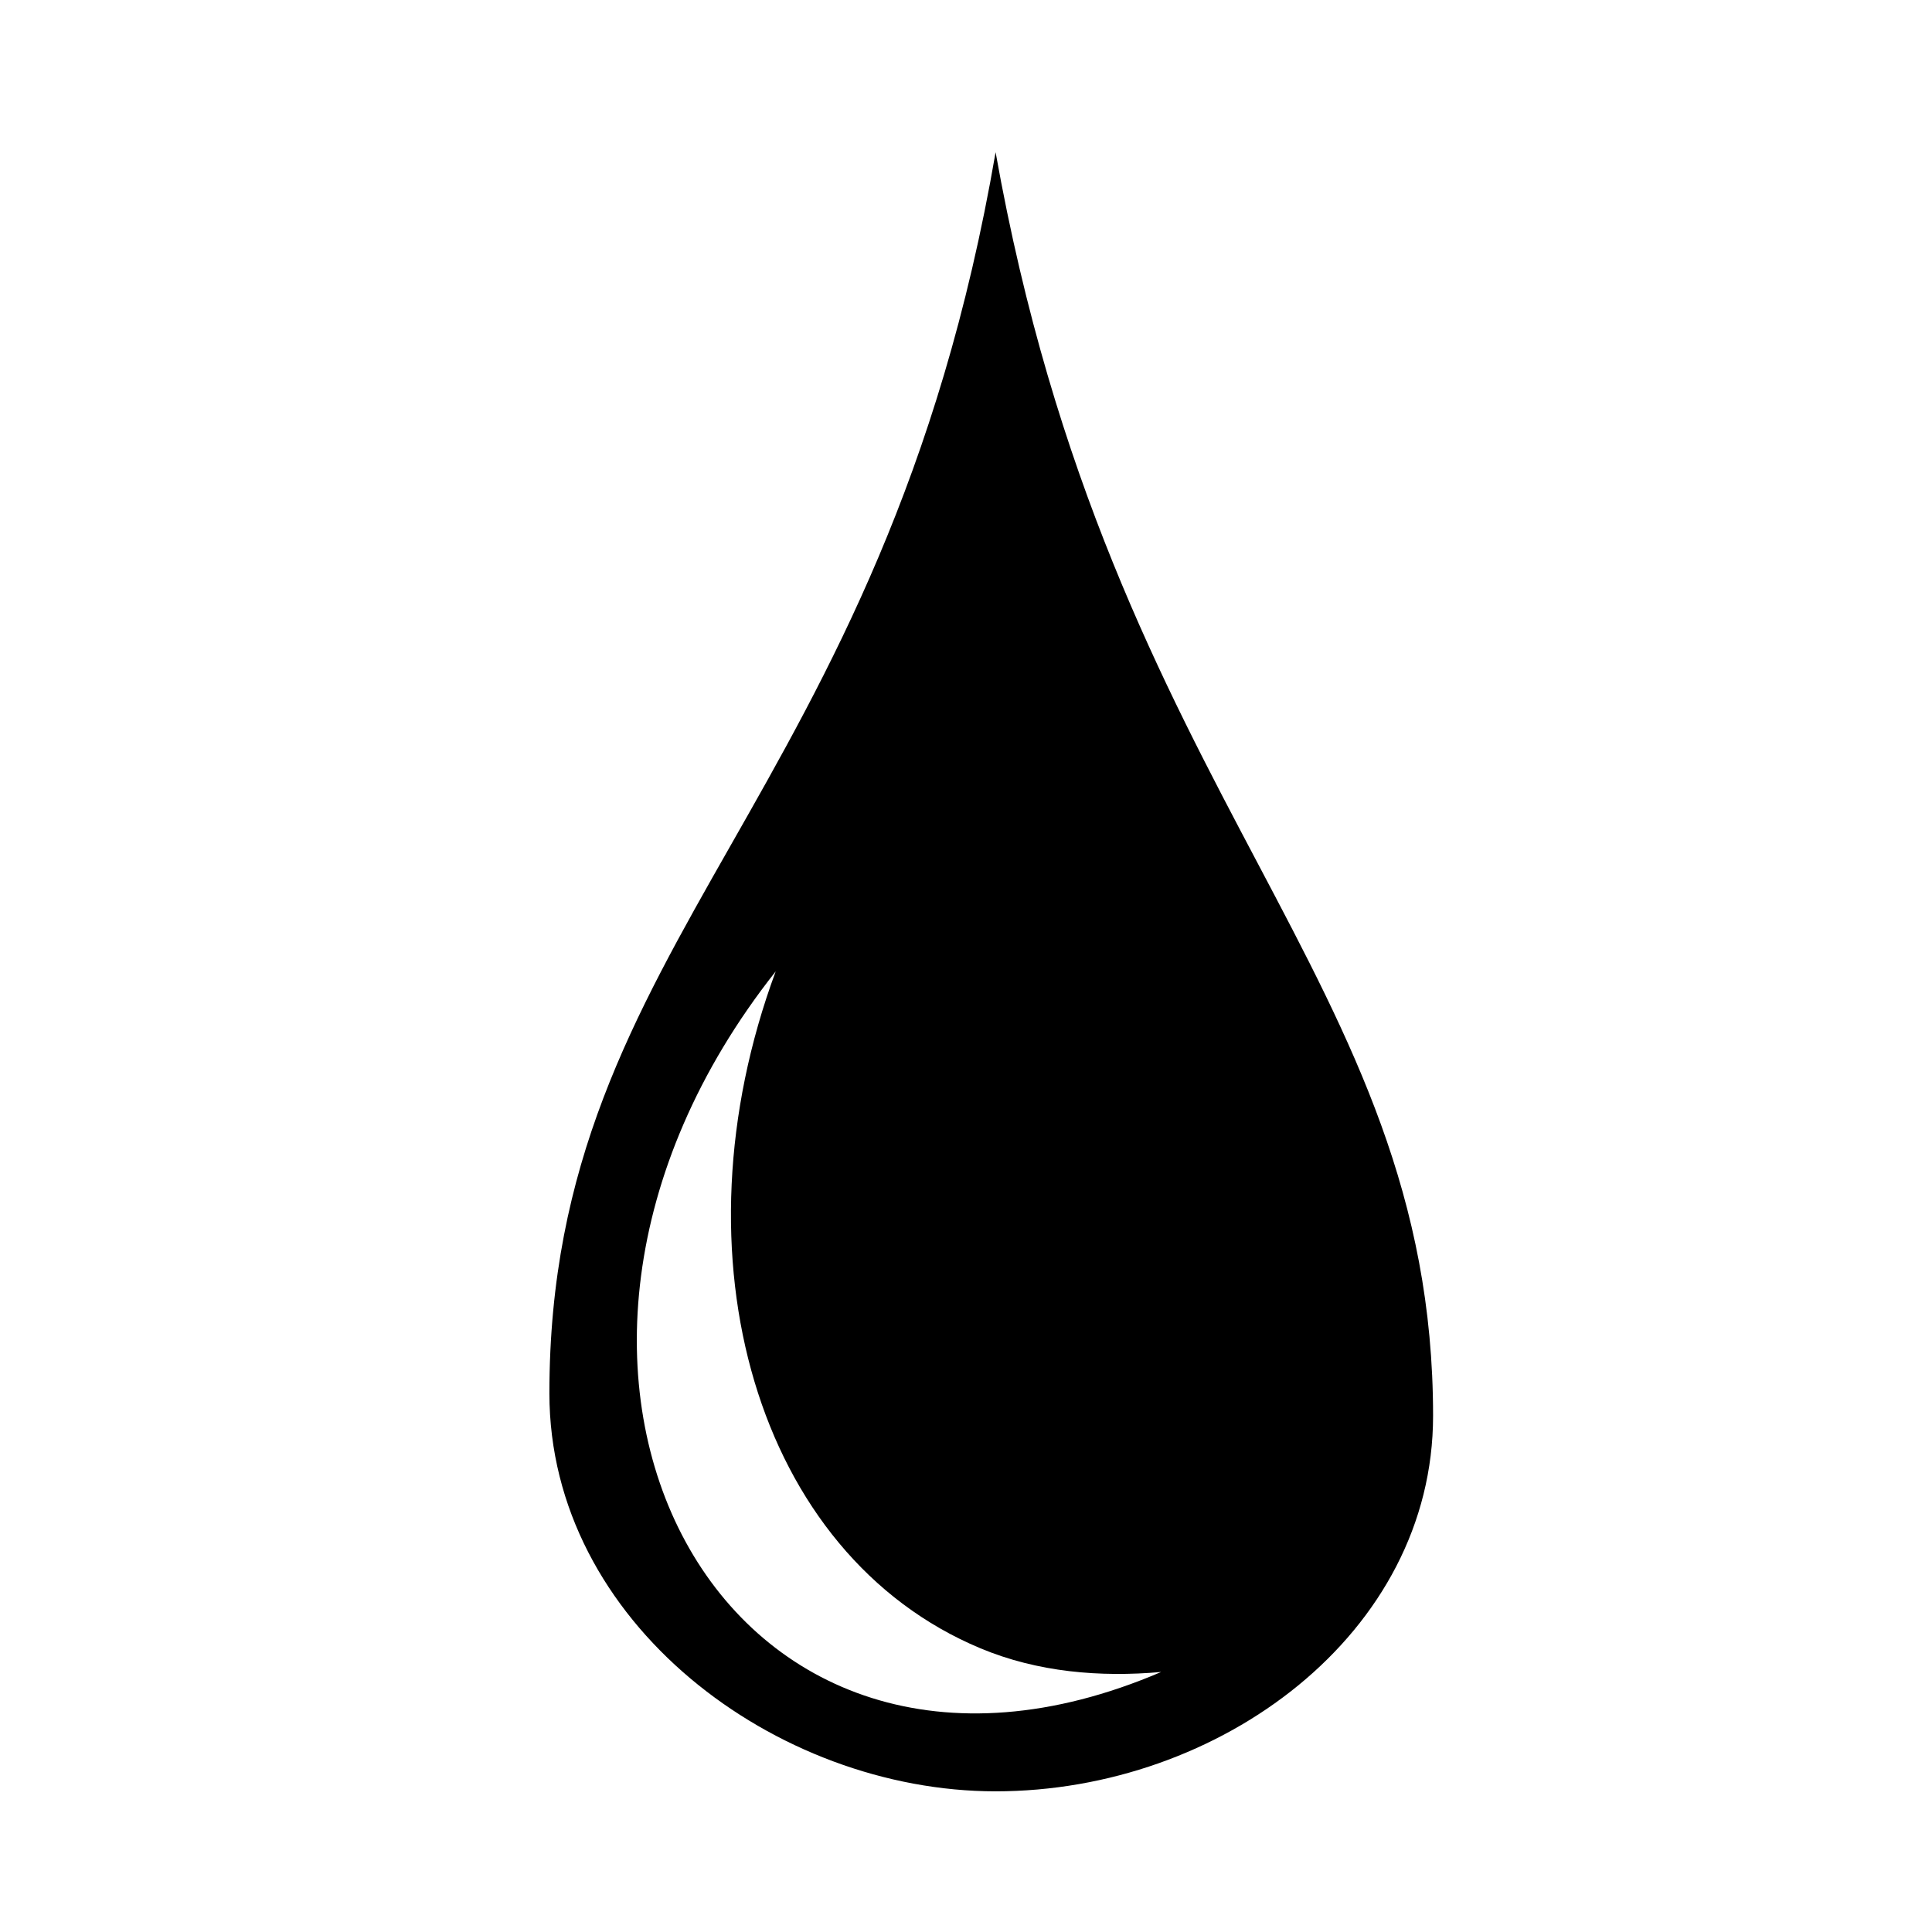
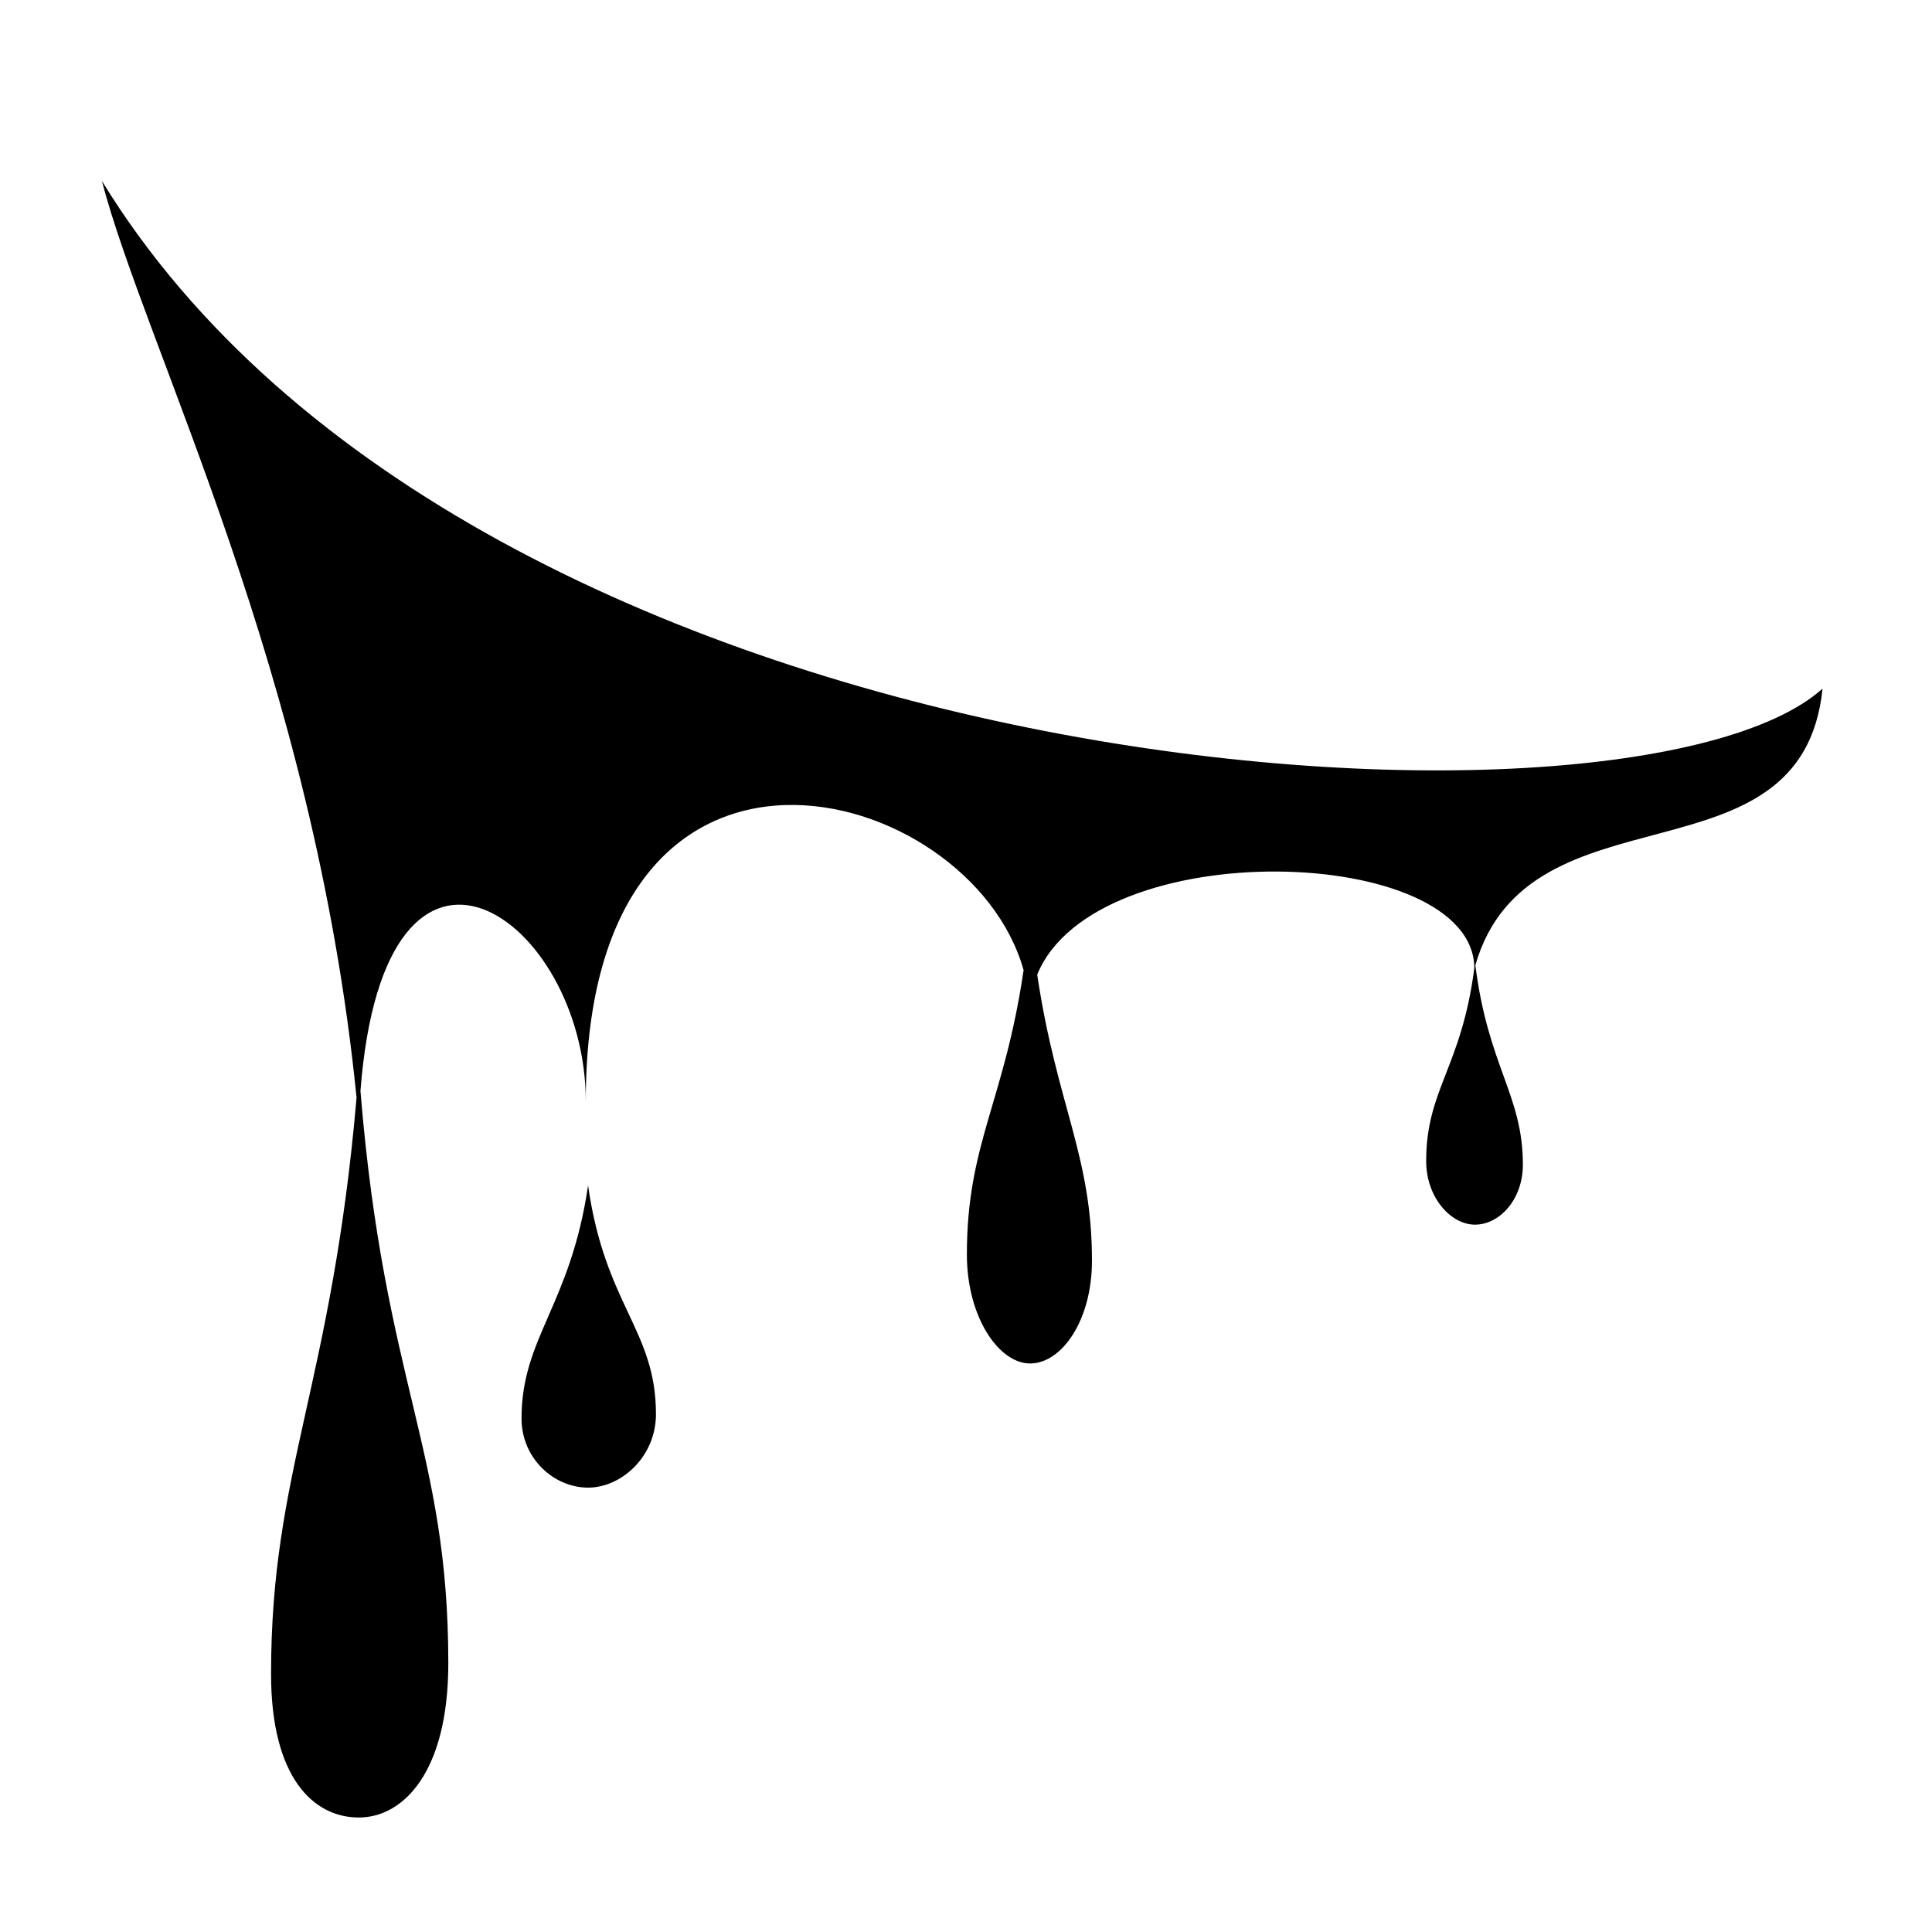
<svg xmlns="http://www.w3.org/2000/svg" viewBox="0 0 512 512">
-   <path fill="currentColor" d="M263.844 40.344C234.1 213.202 145.594 248.03 145.594 369.22c0 60.804 60.106 105.5 118.25 105.5 59.45 0 115.937-41.803 115.937-99.533 0-116.332-85.2-162.312-115.936-334.843zm-58.28 217.094c-27.963 75.53-5.105 154.567 54.25 179.375 15.185 6.348 31.724 7.714 47.905 6.28-116.134 49.787-185.836-79.816-102.158-185.656z" />
+   <path fill="currentColor" d="M26.996 47.947c11.726 44.806 56.176 129.96 67.496 242.934-6.597 76.494-22.66 98.81-22.66 152.74 0 27.602 11.33 38.038 23.254 38.038 11.662 0 23.72-11.823 23.72-40.896 0-56.606-16.937-73.84-23.283-151.65 6.472-83.65 59.715-45.933 59.715 2.765 0-112.652 101.99-85.16 116.024-34.77-5.164 35.11-15.028 45.947-15.028 75.368 0 16.633 8.51 28.86 16.74 28.86 8.416 0 16.41-11.433 16.41-27.226 0-27.953-9.303-41.066-14.515-75.825 15.447-37.68 115.544-34.583 115.845-1.754-3.41 26.414-12.764 32.13-12.764 51.16 0 9.714 6.58 16.855 12.943 16.855 6.506 0 12.685-6.677 12.685-15.9 0-18.435-9.164-25.838-12.596-52.854 14.138-49.16 86.57-19.867 92.008-73.298-51.22 45.91-357.175 26.76-455.994-134.545zm128.85 266.22c-4.676 31.802-17.635 40.28-17.635 61.724 0 10.642 8.592 18.346 17.636 18.346 8.844 0 17.988-8.24 17.988-19.45 0-22.338-13.464-28.757-17.988-60.62z" />
</svg>
